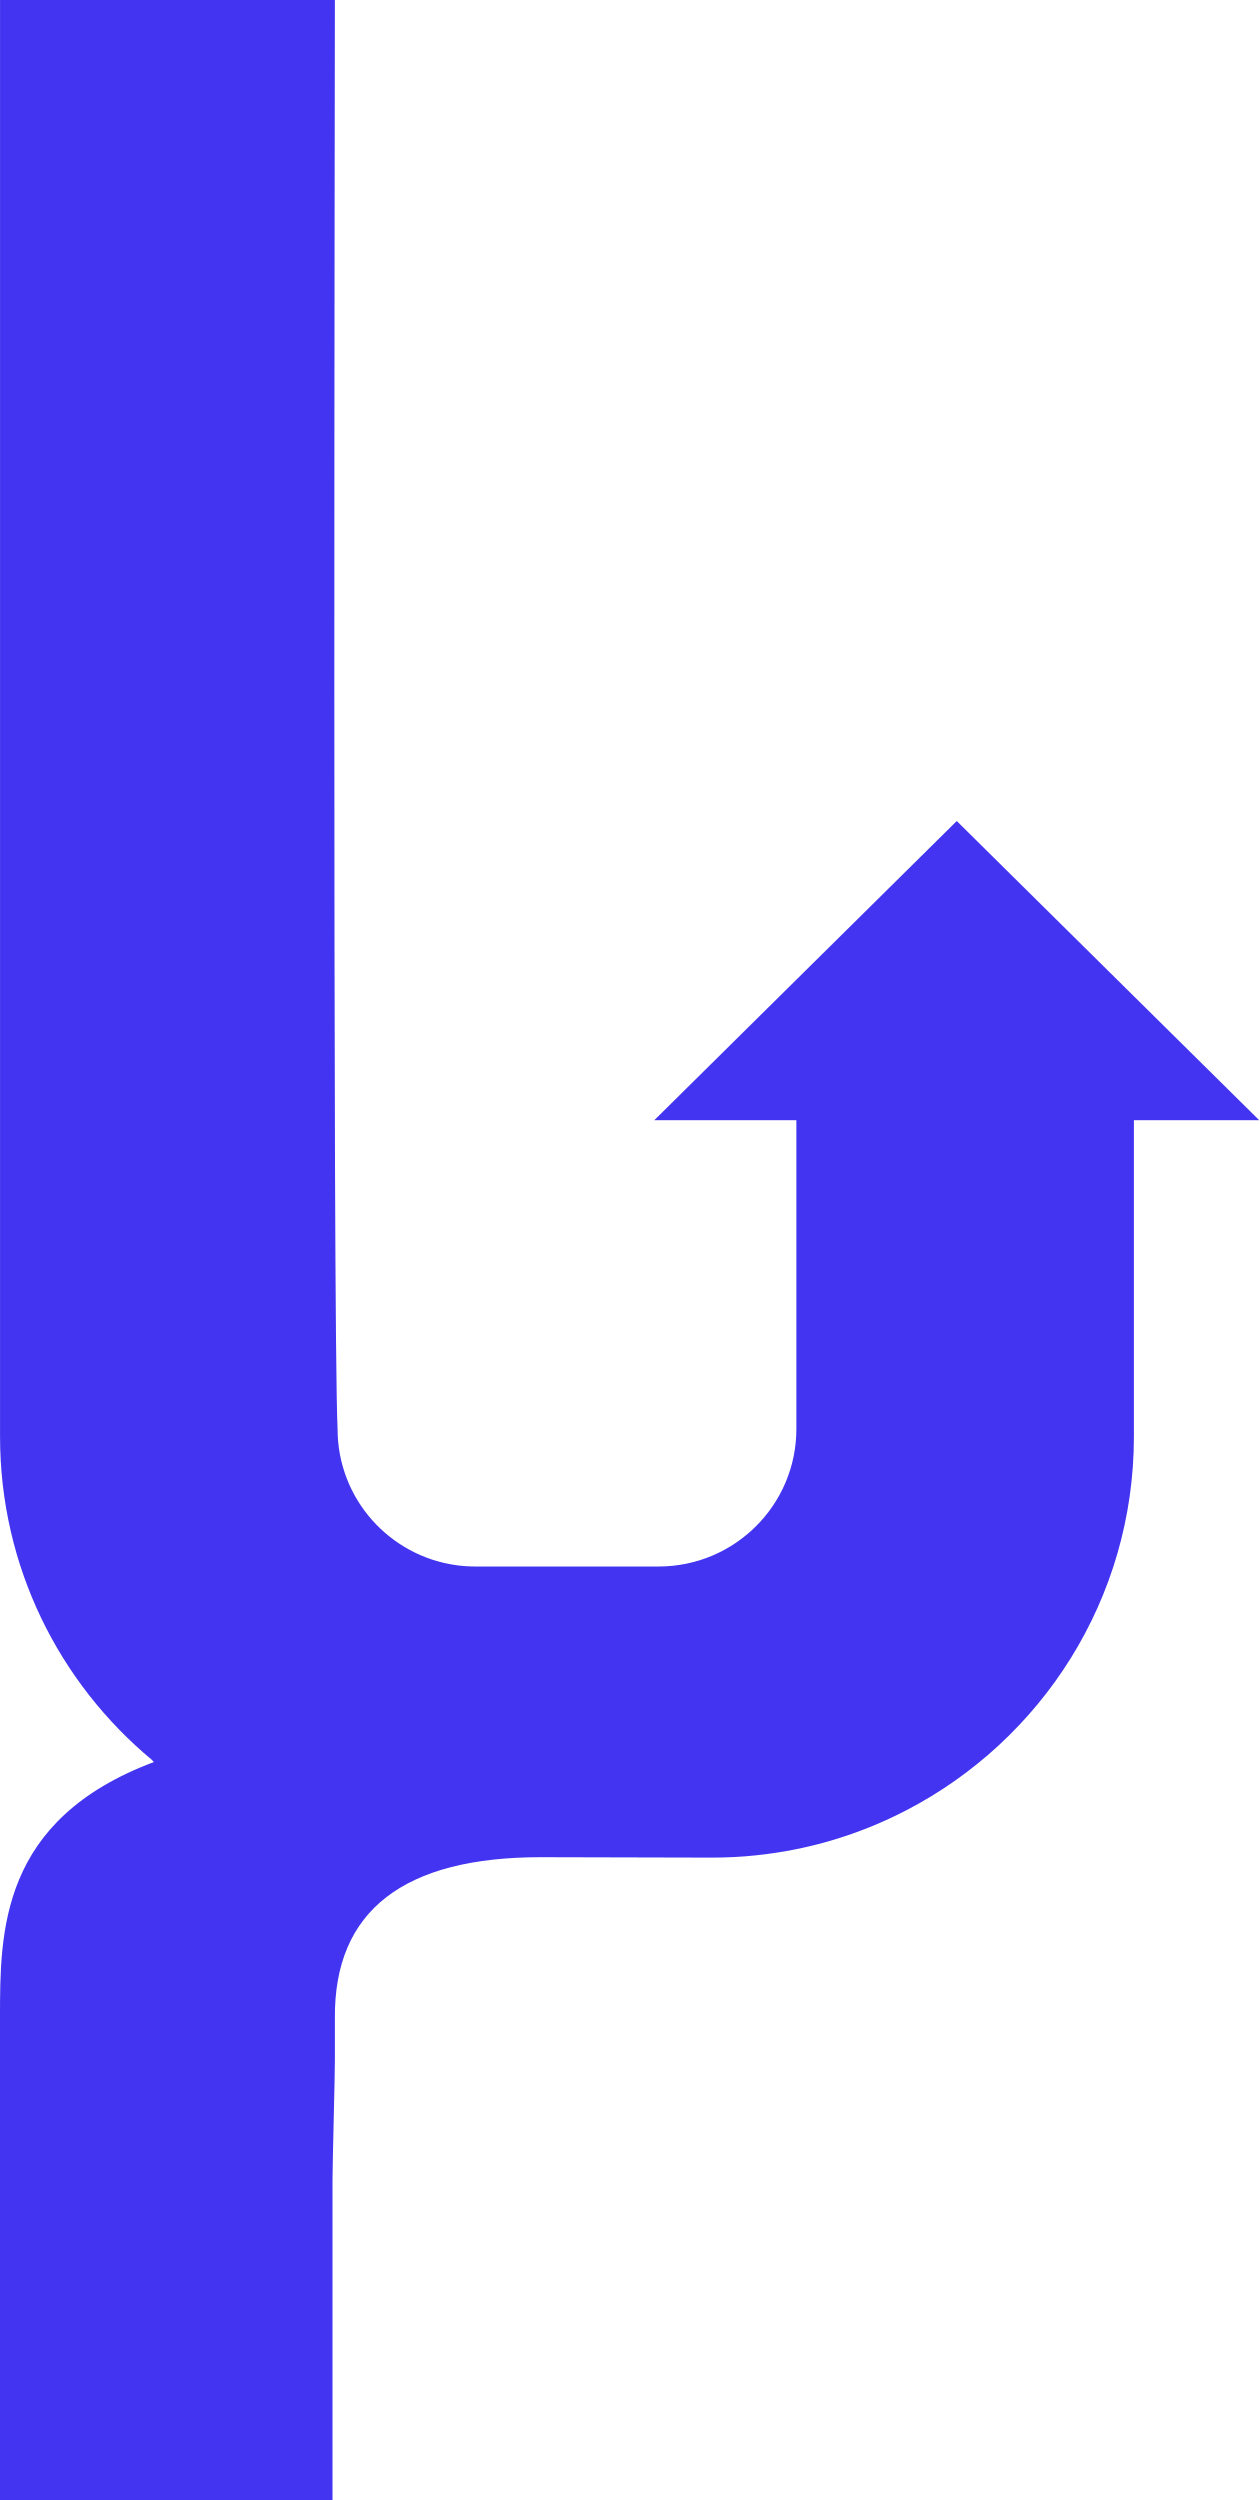
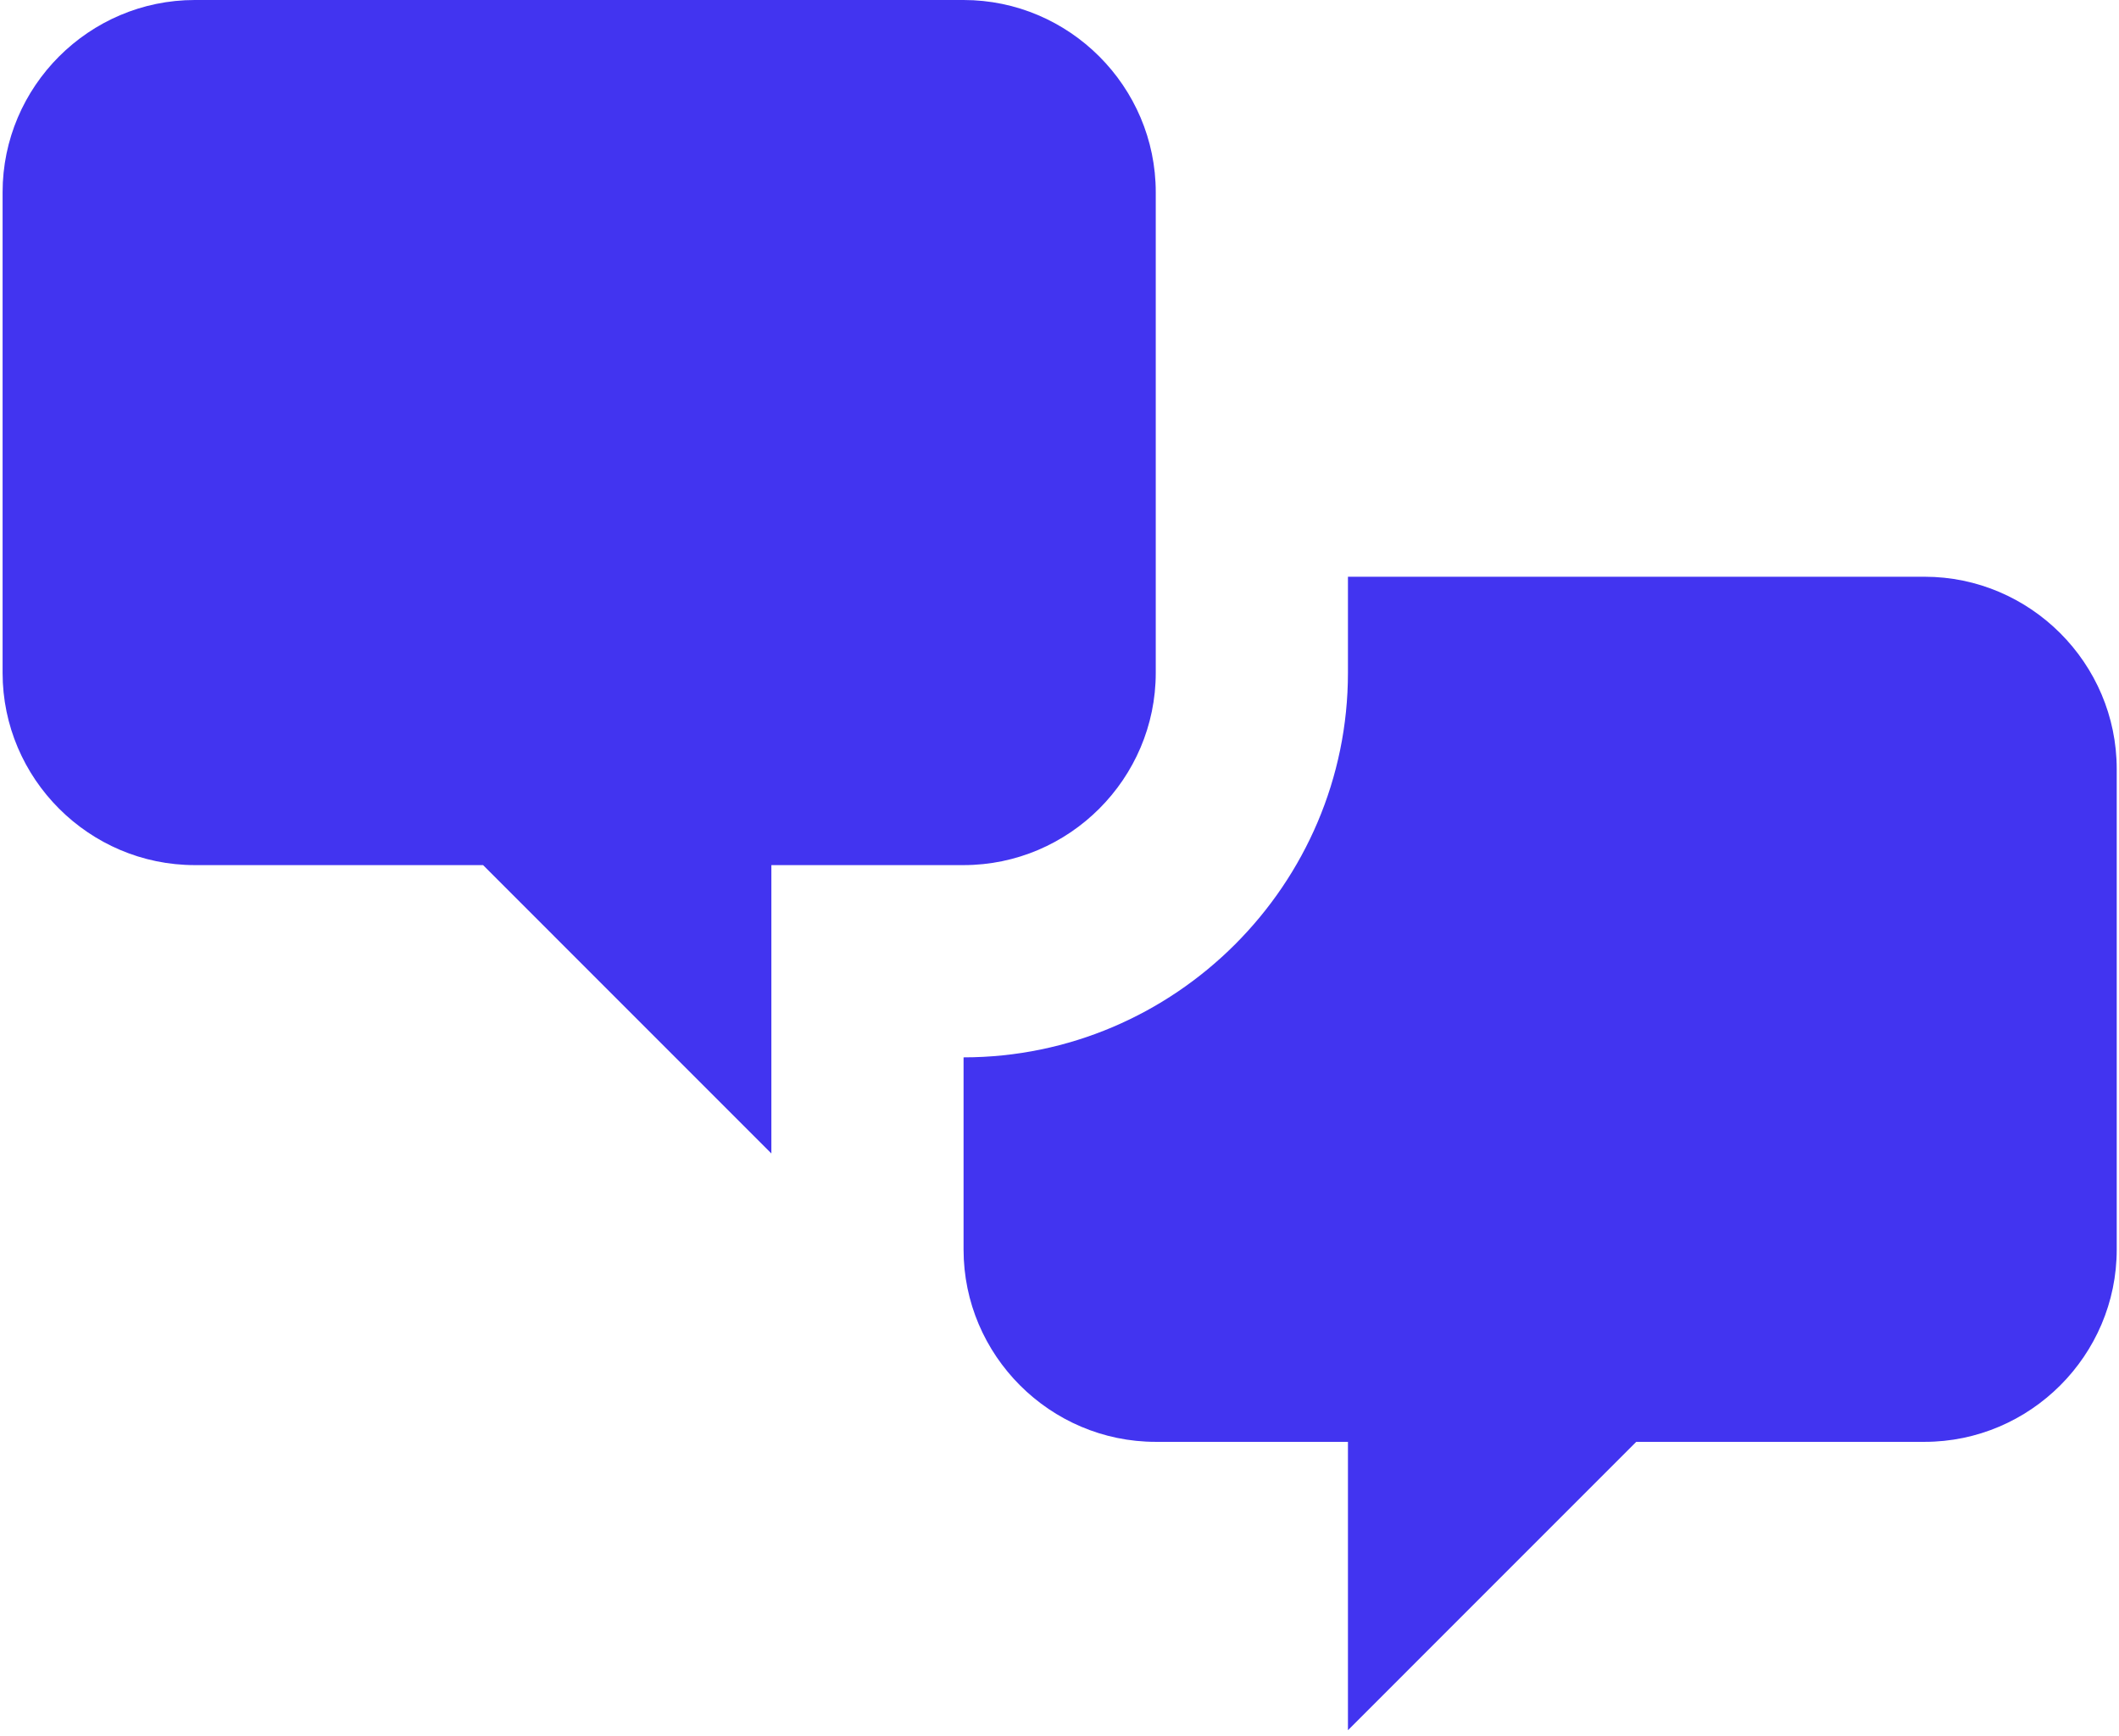
- <svg xmlns="http://www.w3.org/2000/svg" width="342" height="679" viewBox="0 0 342 679" fill="none">
-   <path d="M124.087 425.131C105.794 422.674 91.686 407.049 91.686 388.124C90.309 358.834 90.955 11.76 90.955 0L0.012 0L0.012 390.154C0.012 425.465 16.062 457.04 41.281 478.005C41.489 478.178 41.651 478.628 41.917 478.524C-3.05176e-05 494.196 0 524.618 0 548.039V679H90.309V621.719L90.309 592.029C90.309 587.497 90.955 564.32 90.955 559.507V548.127C90.712 518.789 109.841 504.414 146.855 504.414L193.282 504.529C197.318 504.529 201.296 504.333 205.228 503.918C219.844 502.418 233.65 498.163 246.116 491.694C282.876 472.643 307.969 434.333 307.969 390.166L307.969 304.247H342L259.853 222.992L177.707 304.247H216.294L216.294 388.124C216.294 408.744 199.527 425.465 178.851 425.465L129.14 425.465C127.429 425.465 125.741 425.35 124.087 425.131Z" fill="#4234F0" />
+ <svg xmlns="http://www.w3.org/2000/svg" width="403" height="330" viewBox="0 0 403 330" fill="none">
+   <path d="M37.045 164.519C16.942 164.519 0.493 148.067 0.493 127.959V36.56C0.493 16.452 16.942 0 37.045 0H183.254C203.358 0 219.806 16.452 219.806 36.56V127.959C219.806 148.067 203.358 164.519 183.254 164.519H146.702V219.358L91.874 164.519H37.045ZM366.015 274.198C386.119 274.198 402.567 257.746 402.567 237.638V146.239C402.567 126.131 386.119 109.679 366.015 109.679H256.358V127.959C256.358 168.175 223.461 201.078 183.254 201.078V237.638C183.254 257.746 199.703 274.198 219.806 274.198H256.358V329.037L311.187 274.198H366.015Z" fill="#4234F0" />
</svg>
